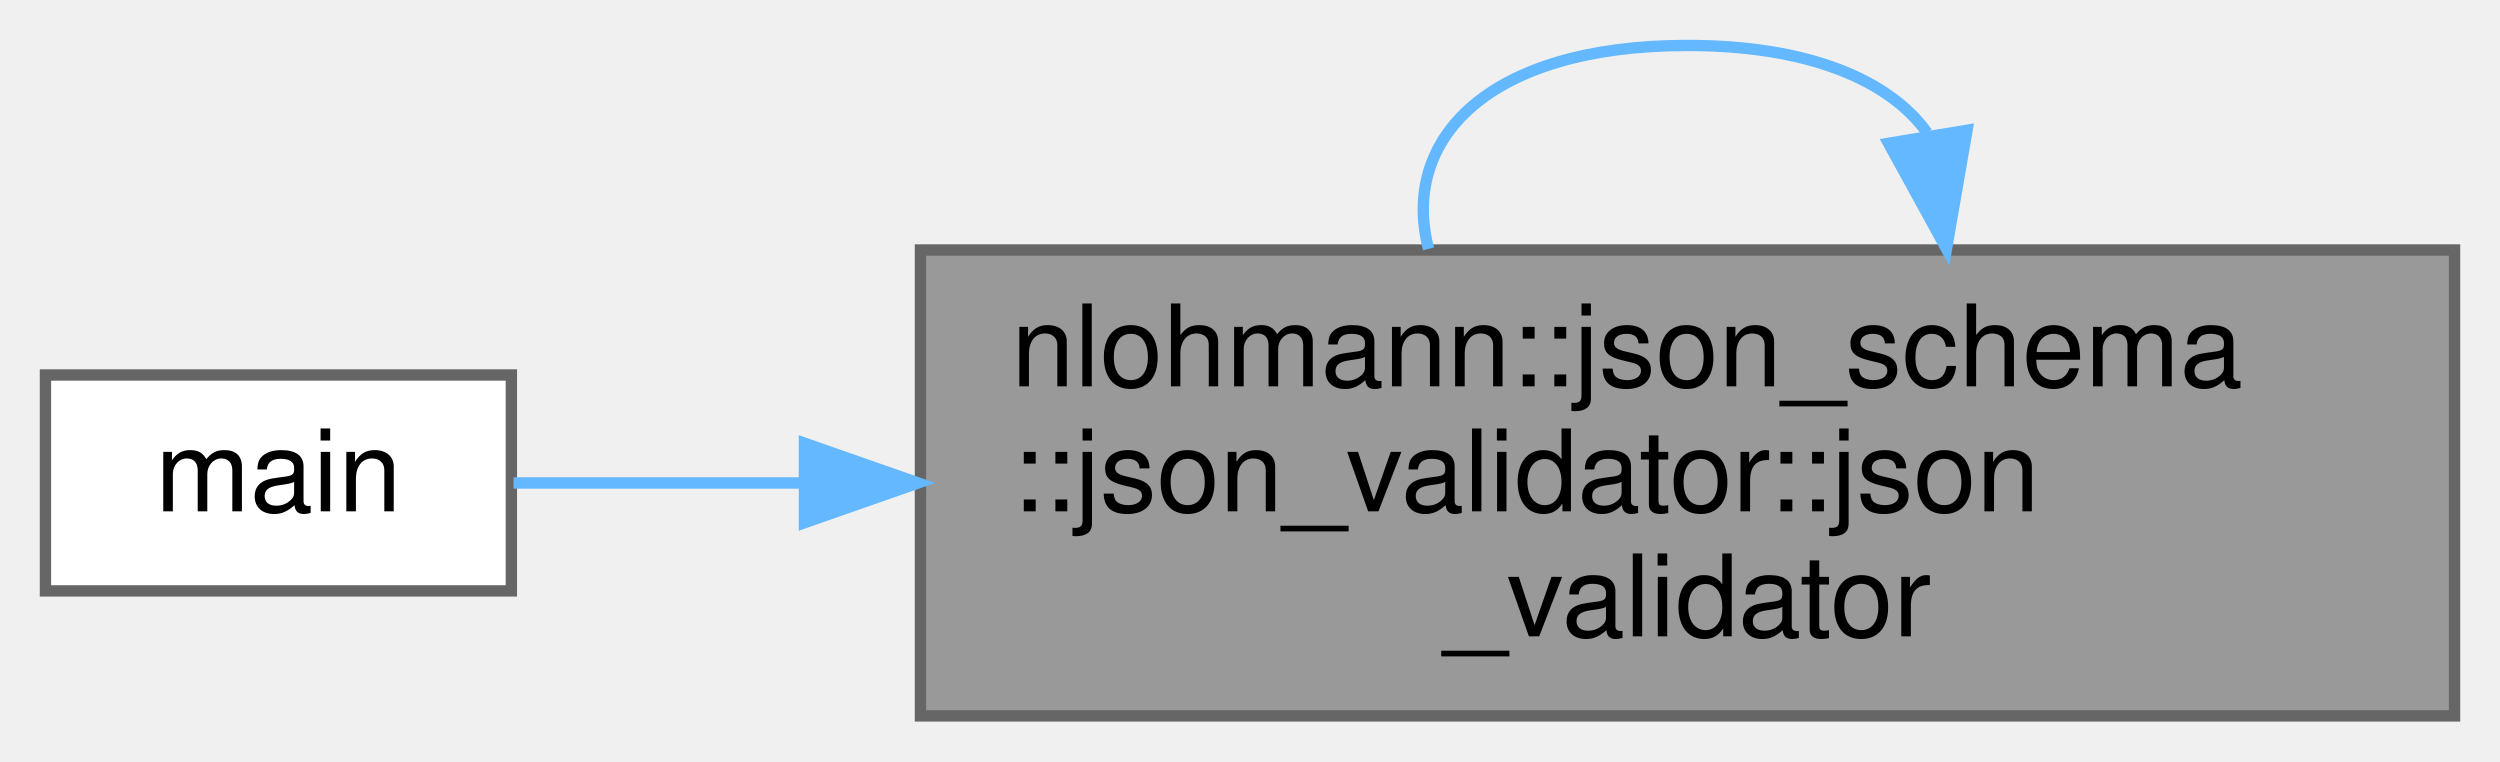
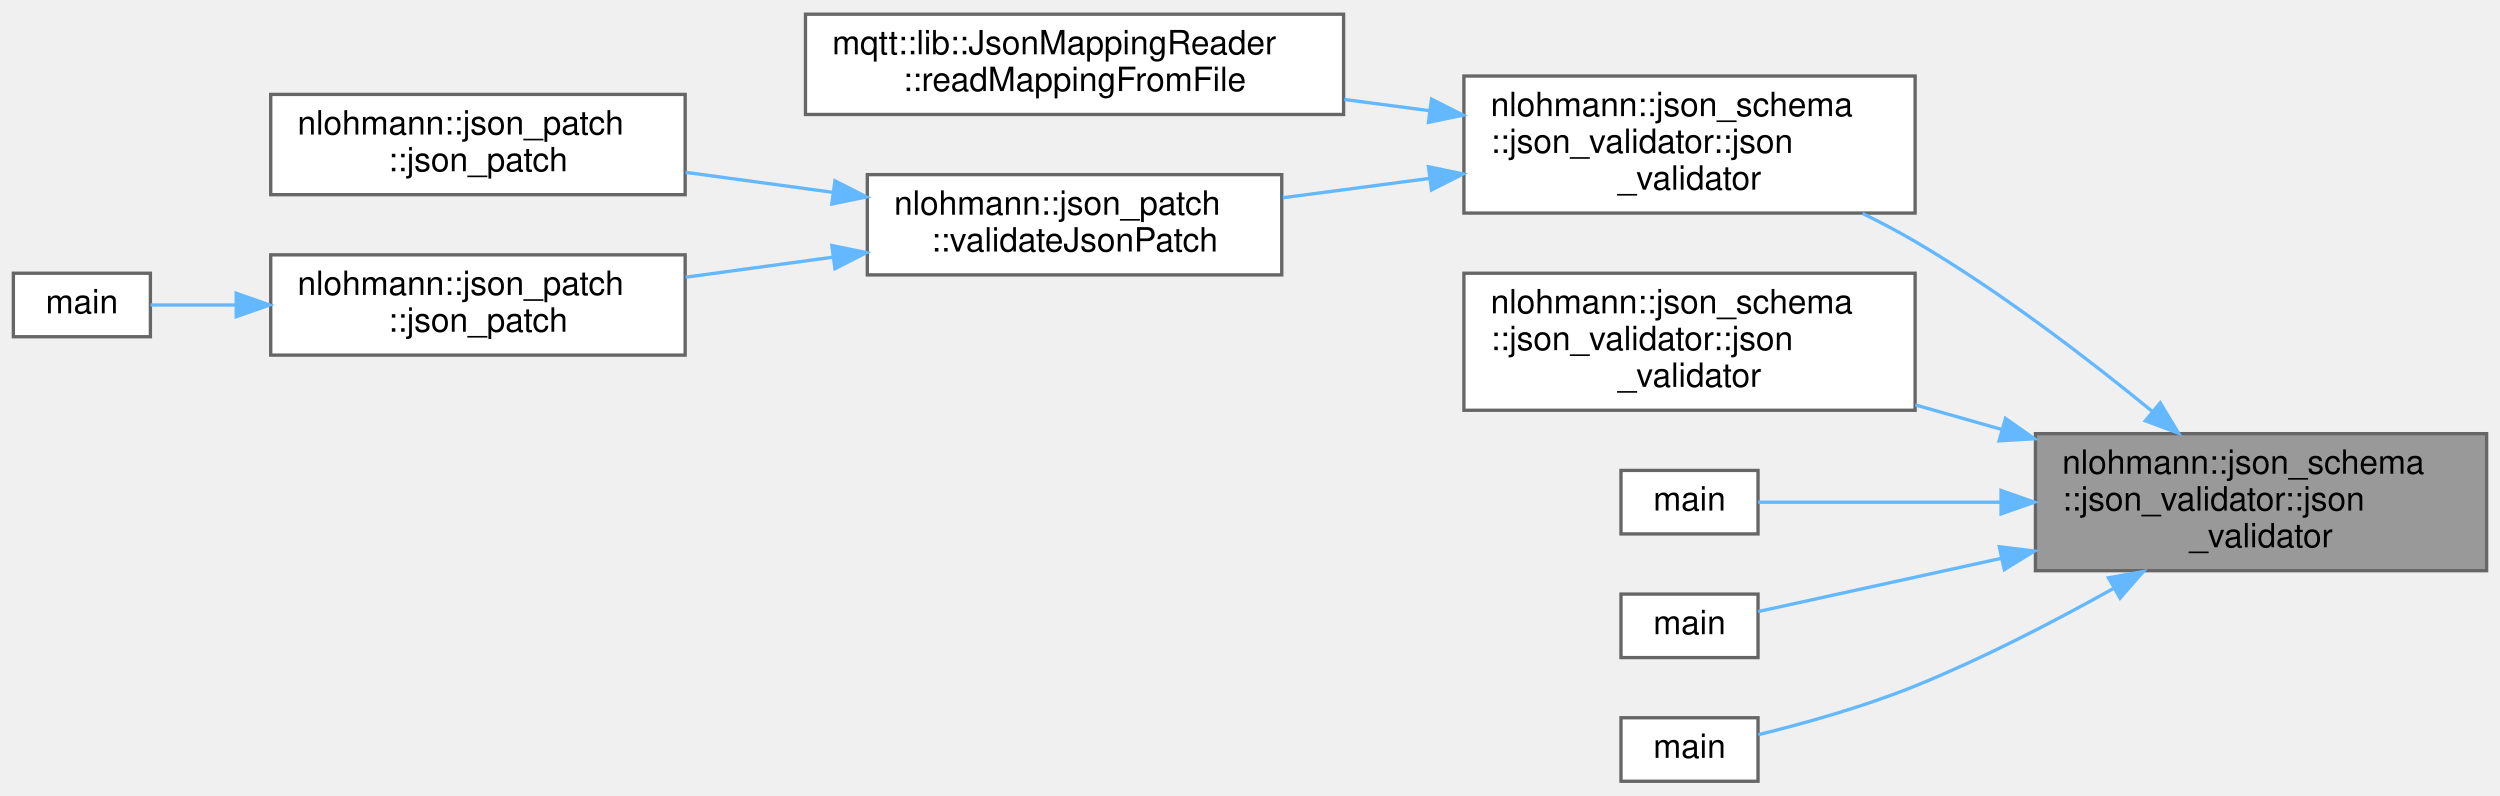
- <svg xmlns="http://www.w3.org/2000/svg" xmlns:xlink="http://www.w3.org/1999/xlink" width="220pt" height="67pt" viewBox="0.00 0.00 220.00 67.00">
-   <g id="graph0" class="graph" transform="scale(1 1) rotate(0) translate(4 63)">
+ <svg xmlns="http://www.w3.org/2000/svg" xmlns:xlink="http://www.w3.org/1999/xlink" width="748pt" height="238pt" viewBox="0.00 0.00 748.00 237.50">
+   <g id="graph0" class="graph" transform="scale(1 1) rotate(0) translate(4 233.5)">
    <g id="Node000001" class="node">
      <g id="a_Node000001">
        <a xlink:title=" ">
-           <polygon fill="#999999" stroke="#666666" points="212,-41 77,-41 77,0 212,0 212,-41" />
-           <text text-anchor="start" x="85" y="-29" font-family="Helvetica,sans-Serif" font-size="10.00">nlohmann::json_schema</text>
-           <text text-anchor="start" x="85" y="-18" font-family="Helvetica,sans-Serif" font-size="10.00">::json_validator::json</text>
-           <text text-anchor="middle" x="144.5" y="-7" font-family="Helvetica,sans-Serif" font-size="10.00">_validator</text>
-         </a>
-       </g>
-     </g>
-     <g id="edge1_Node000001_Node000001" class="edge">
-       <g id="a_edge1_Node000001_Node000001">
-         <a xlink:title=" ">
-           <path fill="none" stroke="#63b8ff" d="M165.59,-51.32C162.3,-55.9 155.27,-59 144.5,-59 126.82,-59 119.22,-50.65 121.71,-41.1" />
-           <polygon fill="#63b8ff" stroke="#63b8ff" points="169.1,-51.54 167.29,-41.1 162.19,-50.39 169.1,-51.54" />
+           <polygon fill="#999999" stroke="#666666" points="740,-104 605,-104 605,-63 740,-63 740,-104" />
+           <text text-anchor="start" x="613" y="-92" font-family="Helvetica,sans-Serif" font-size="10.00">nlohmann::json_schema</text>
+           <text text-anchor="start" x="613" y="-81" font-family="Helvetica,sans-Serif" font-size="10.00">::json_validator::json</text>
+           <text text-anchor="middle" x="672.5" y="-70" font-family="Helvetica,sans-Serif" font-size="10.00">_validator</text>
        </a>
      </g>
    </g>
    <g id="Node000002" class="node">
      <g id="a_Node000002">
-         <a xlink:href="issue-243-root-default-values_8cpp.html#a840291bc02cba5474a4cb46a9b9566fe" target="_top" xlink:title=" ">
-           <polygon fill="white" stroke="#666666" points="41,-30 0,-30 0,-11 41,-11 41,-30" />
-           <text text-anchor="middle" x="20.5" y="-18" font-family="Helvetica,sans-Serif" font-size="10.00">main</text>
+         <a xlink:href="classnlohmann_1_1json__schema_1_1json__validator.html#ad8f46dfed69afe463732ae335879dabb" target="_top" xlink:title=" ">
+           <polygon fill="white" stroke="#666666" points="569,-211 434,-211 434,-170 569,-170 569,-211" />
+           <text text-anchor="start" x="442" y="-199" font-family="Helvetica,sans-Serif" font-size="10.00">nlohmann::json_schema</text>
+           <text text-anchor="start" x="442" y="-188" font-family="Helvetica,sans-Serif" font-size="10.00">::json_validator::json</text>
+           <text text-anchor="middle" x="501.5" y="-177" font-family="Helvetica,sans-Serif" font-size="10.00">_validator</text>
        </a>
      </g>
    </g>
-     <g id="edge2_Node000001_Node000002" class="edge">
-       <g id="a_edge2_Node000001_Node000002">
+     <g id="edge1_Node000001_Node000002" class="edge">
+       <g id="a_edge1_Node000001_Node000002">
        <a xlink:title=" ">
-           <path fill="none" stroke="#63b8ff" d="M66.53,-20.5C57.24,-20.5 48.47,-20.5 41.19,-20.5" />
-           <polygon fill="#63b8ff" stroke="#63b8ff" points="66.79,-24 76.79,-20.5 66.79,-17 66.79,-24" />
+           <path fill="none" stroke="#63b8ff" d="M640.1,-110.54C620.49,-126.61 594.25,-146.67 569,-161.5 564,-164.43 558.66,-167.25 553.24,-169.89" />
+           <polygon fill="#63b8ff" stroke="#63b8ff" points="642.34,-113.22 647.81,-104.15 637.88,-107.84 642.34,-113.22" />
+         </a>
+       </g>
+     </g>
+     <g id="Node000008" class="node">
+       <g id="a_Node000008">
+         <a xlink:href="classnlohmann_1_1json__schema_1_1json__validator.html#a9b658ef82ef777074679e2a60d539821" target="_top" xlink:title=" ">
+           <polygon fill="white" stroke="#666666" points="569,-152 434,-152 434,-111 569,-111 569,-152" />
+           <text text-anchor="start" x="442" y="-140" font-family="Helvetica,sans-Serif" font-size="10.00">nlohmann::json_schema</text>
+           <text text-anchor="start" x="442" y="-129" font-family="Helvetica,sans-Serif" font-size="10.00">::json_validator::json</text>
+           <text text-anchor="middle" x="501.5" y="-118" font-family="Helvetica,sans-Serif" font-size="10.00">_validator</text>
+         </a>
+       </g>
+     </g>
+     <g id="edge7_Node000001_Node000008" class="edge">
+       <g id="a_edge7_Node000001_Node000008">
+         <a xlink:title=" ">
+           <path fill="none" stroke="#63b8ff" d="M595.01,-105.23C586.36,-107.68 577.59,-110.17 569.08,-112.59" />
+           <polygon fill="#63b8ff" stroke="#63b8ff" points="596.04,-108.57 604.71,-102.47 594.13,-101.84 596.04,-108.57" />
+         </a>
+       </g>
+     </g>
+     <g id="Node000009" class="node">
+       <g id="a_Node000009">
+         <a xlink:href="format_8cpp.html#ae66f6b31b5ad750f1fe042a706a4e3d4" target="_top" xlink:title=" ">
+           <polygon fill="white" stroke="#666666" points="522,-93 481,-93 481,-74 522,-74 522,-93" />
+           <text text-anchor="middle" x="501.5" y="-81" font-family="Helvetica,sans-Serif" font-size="10.00">main</text>
+         </a>
+       </g>
+     </g>
+     <g id="edge8_Node000001_Node000009" class="edge">
+       <g id="a_edge8_Node000001_Node000009">
+         <a xlink:title=" ">
+           <path fill="none" stroke="#63b8ff" d="M594.52,-83.5C567.74,-83.5 539.94,-83.5 522.01,-83.5" />
+           <polygon fill="#63b8ff" stroke="#63b8ff" points="594.71,-87 604.71,-83.5 594.71,-80 594.71,-87" />
+         </a>
+       </g>
+     </g>
+     <g id="Node000010" class="node">
+       <g id="a_Node000010">
+         <a xlink:href="json-schema-validate_8cpp.html#a0ddf1224851353fc92bfbff6f499fa97" target="_top" xlink:title=" ">
+           <polygon fill="white" stroke="#666666" points="522,-56 481,-56 481,-37 522,-37 522,-56" />
+           <text text-anchor="middle" x="501.5" y="-44" font-family="Helvetica,sans-Serif" font-size="10.00">main</text>
+         </a>
+       </g>
+     </g>
+     <g id="edge9_Node000001_Node000010" class="edge">
+       <g id="a_edge9_Node000001_Node000010">
+         <a xlink:title=" ">
+           <path fill="none" stroke="#63b8ff" d="M594.87,-66.72C567.98,-60.84 540.02,-54.71 522.01,-50.77" />
+           <polygon fill="#63b8ff" stroke="#63b8ff" points="594.19,-70.16 604.71,-68.88 595.69,-63.32 594.19,-70.16" />
+         </a>
+       </g>
+     </g>
+     <g id="Node000011" class="node">
+       <g id="a_Node000011">
+         <a xlink:href="issue-189-default-values_8cpp.html#a840291bc02cba5474a4cb46a9b9566fe" target="_top" xlink:title=" ">
+           <polygon fill="white" stroke="#666666" points="522,-19 481,-19 481,0 522,0 522,-19" />
+           <text text-anchor="middle" x="501.5" y="-7" font-family="Helvetica,sans-Serif" font-size="10.00">main</text>
+         </a>
+       </g>
+     </g>
+     <g id="edge10_Node000001_Node000011" class="edge">
+       <g id="a_edge10_Node000001_Node000011">
+         <a xlink:title=" ">
+           <path fill="none" stroke="#63b8ff" d="M628.25,-57.63C610.33,-47.63 589.08,-36.65 569,-28.5 553.65,-22.27 535.52,-17.24 522.07,-13.92" />
+           <polygon fill="#63b8ff" stroke="#63b8ff" points="626.86,-60.87 637.29,-62.76 630.32,-54.78 626.86,-60.87" />
+         </a>
+       </g>
+     </g>
+     <g id="Node000003" class="node">
+       <g id="a_Node000003">
+         <a xlink:href="classmqtt_1_1lib_1_1JsonMappingReader.html#a77231994bd3ef854feb2db79dd71746b" target="_top" xlink:title=" ">
+           <polygon fill="white" stroke="#666666" points="398,-229.5 237,-229.5 237,-199.5 398,-199.5 398,-229.5" />
+           <text text-anchor="start" x="245" y="-217.5" font-family="Helvetica,sans-Serif" font-size="10.00">mqtt::lib::JsonMappingReader</text>
+           <text text-anchor="middle" x="317.5" y="-206.5" font-family="Helvetica,sans-Serif" font-size="10.00">::readMappingFromFile</text>
+         </a>
+       </g>
+     </g>
+     <g id="edge2_Node000002_Node000003" class="edge">
+       <g id="a_edge2_Node000002_Node000003">
+         <a xlink:title=" ">
+           <path fill="none" stroke="#63b8ff" d="M423.61,-200.64C415.21,-201.75 406.64,-202.88 398.2,-203.99" />
+           <polygon fill="#63b8ff" stroke="#63b8ff" points="424.31,-204.08 433.76,-199.3 423.39,-197.14 424.31,-204.08" />
+         </a>
+       </g>
+     </g>
+     <g id="Node000004" class="node">
+       <g id="a_Node000004">
+         <a xlink:href="classnlohmann_1_1json__patch.html#ac7aea9496e07beb821fb9e5423fb76f5" target="_top" xlink:title=" ">
+           <polygon fill="white" stroke="#666666" points="379.5,-181.5 255.5,-181.5 255.5,-151.5 379.5,-151.5 379.5,-181.5" />
+           <text text-anchor="start" x="263.5" y="-169.5" font-family="Helvetica,sans-Serif" font-size="10.00">nlohmann::json_patch</text>
+           <text text-anchor="middle" x="317.5" y="-158.5" font-family="Helvetica,sans-Serif" font-size="10.00">::validateJsonPatch</text>
+         </a>
+       </g>
+     </g>
+     <g id="edge3_Node000002_Node000004" class="edge">
+       <g id="a_edge3_Node000002_Node000004">
+         <a xlink:title=" ">
+           <path fill="none" stroke="#63b8ff" d="M423.71,-180.37C409.06,-178.44 393.89,-176.44 379.8,-174.58" />
+           <polygon fill="#63b8ff" stroke="#63b8ff" points="423.39,-183.86 433.76,-181.7 424.31,-176.92 423.39,-183.86" />
+         </a>
+       </g>
+     </g>
+     <g id="Node000005" class="node">
+       <g id="a_Node000005">
+         <a xlink:href="classnlohmann_1_1json__patch.html#ae61d410c3afe7cf9b7a9589819e8f94a" target="_top" xlink:title=" ">
+           <polygon fill="white" stroke="#666666" points="201,-205.5 77,-205.5 77,-175.5 201,-175.5 201,-205.5" />
+           <text text-anchor="start" x="85" y="-193.5" font-family="Helvetica,sans-Serif" font-size="10.00">nlohmann::json_patch</text>
+           <text text-anchor="middle" x="139" y="-182.5" font-family="Helvetica,sans-Serif" font-size="10.00">::json_patch</text>
+         </a>
+       </g>
+     </g>
+     <g id="edge4_Node000004_Node000005" class="edge">
+       <g id="a_edge4_Node000004_Node000005">
+         <a xlink:title=" ">
+           <path fill="none" stroke="#63b8ff" d="M245.26,-176.19C230.64,-178.18 215.36,-180.25 201.13,-182.19" />
+           <polygon fill="#63b8ff" stroke="#63b8ff" points="245.83,-179.64 255.26,-174.83 244.88,-172.71 245.83,-179.64" />
+         </a>
+       </g>
+     </g>
+     <g id="Node000006" class="node">
+       <g id="a_Node000006">
+         <a xlink:href="classnlohmann_1_1json__patch.html#a9ed4f8e610b70b973f9fd59696d5c10b" target="_top" xlink:title=" ">
+           <polygon fill="white" stroke="#666666" points="201,-157.5 77,-157.5 77,-127.5 201,-127.5 201,-157.5" />
+           <text text-anchor="start" x="85" y="-145.5" font-family="Helvetica,sans-Serif" font-size="10.00">nlohmann::json_patch</text>
+           <text text-anchor="middle" x="139" y="-134.5" font-family="Helvetica,sans-Serif" font-size="10.00">::json_patch</text>
+         </a>
+       </g>
+     </g>
+     <g id="edge5_Node000004_Node000006" class="edge">
+       <g id="a_edge5_Node000004_Node000006">
+         <a xlink:title=" ">
+           <path fill="none" stroke="#63b8ff" d="M245.26,-156.81C230.64,-154.82 215.36,-152.75 201.13,-150.81" />
+           <polygon fill="#63b8ff" stroke="#63b8ff" points="244.88,-160.29 255.26,-158.17 245.83,-153.36 244.88,-160.29" />
+         </a>
+       </g>
+     </g>
+     <g id="Node000007" class="node">
+       <g id="a_Node000007">
+         <a xlink:href="test_2json-patch_8cpp.html#a840291bc02cba5474a4cb46a9b9566fe" target="_top" xlink:title=" ">
+           <polygon fill="white" stroke="#666666" points="41,-152 0,-152 0,-133 41,-133 41,-152" />
+           <text text-anchor="middle" x="20.5" y="-140" font-family="Helvetica,sans-Serif" font-size="10.00">main</text>
+         </a>
+       </g>
+     </g>
+     <g id="edge6_Node000006_Node000007" class="edge">
+       <g id="a_edge6_Node000006_Node000007">
+         <a xlink:title=" ">
+           <path fill="none" stroke="#63b8ff" d="M66.46,-142.5C57.17,-142.5 48.36,-142.5 41.04,-142.5" />
+           <polygon fill="#63b8ff" stroke="#63b8ff" points="66.68,-146 76.68,-142.5 66.68,-139 66.68,-146" />
        </a>
      </g>
    </g>
  </g>
</svg>
